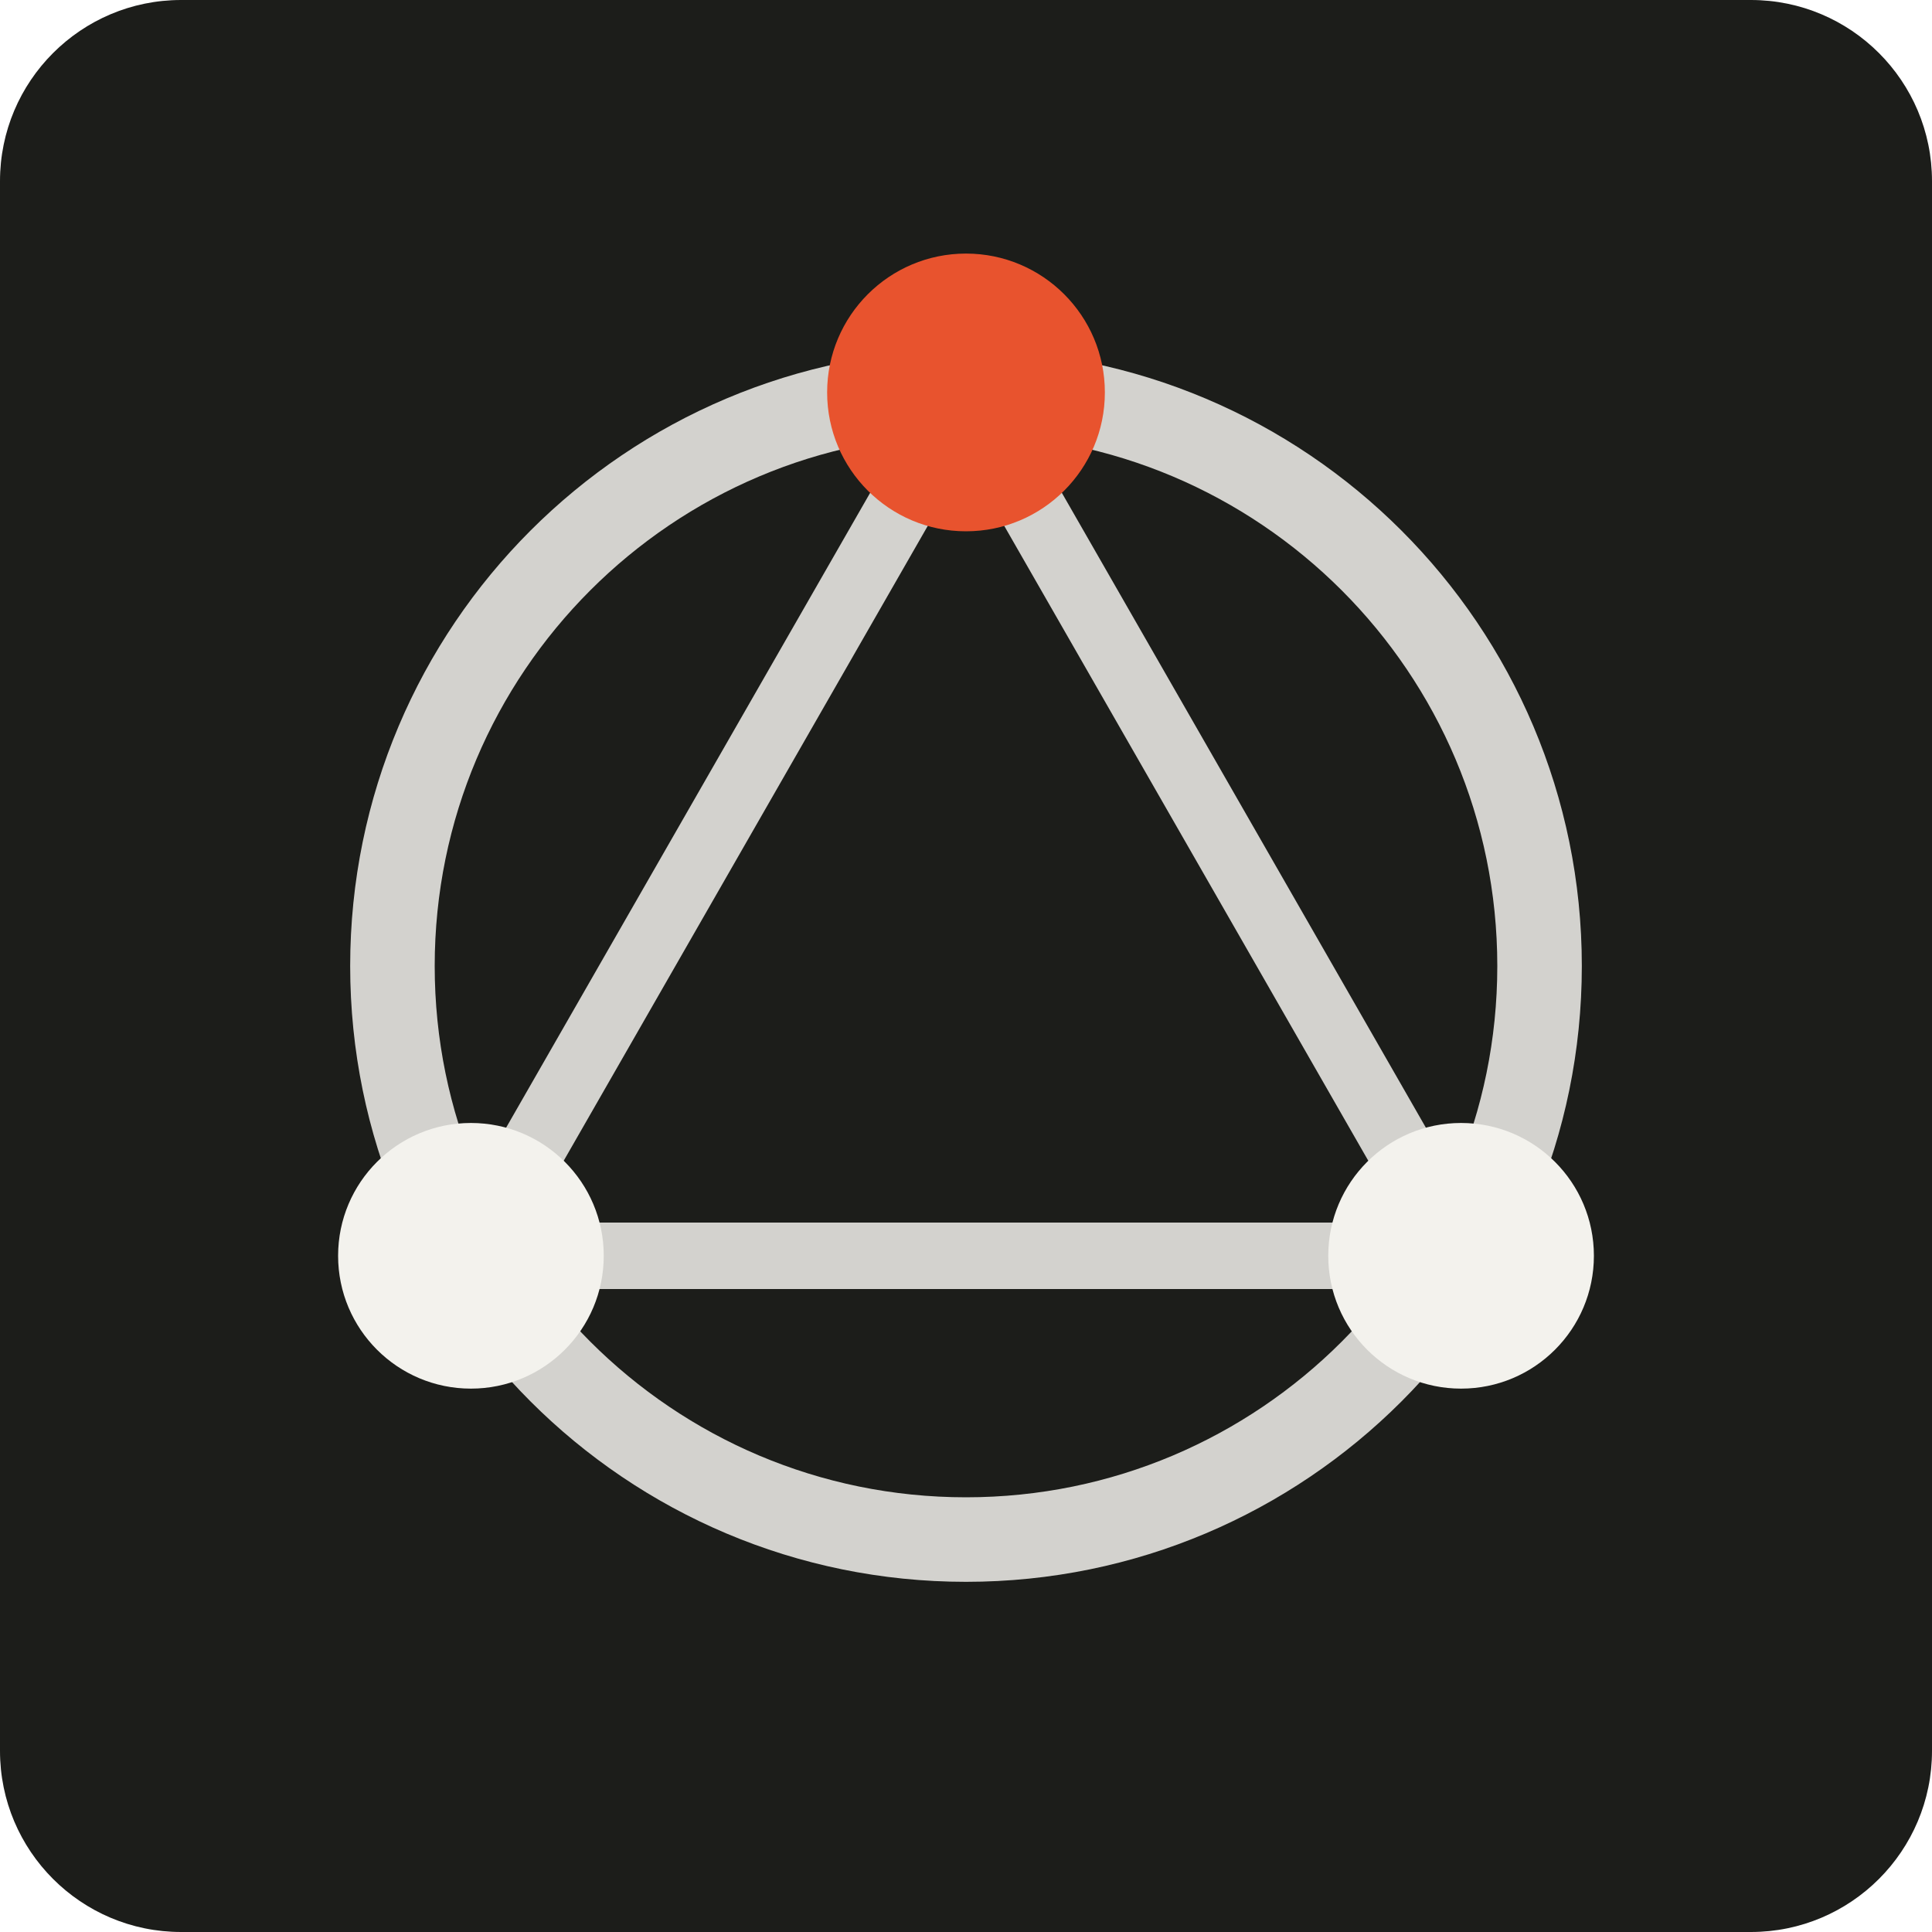
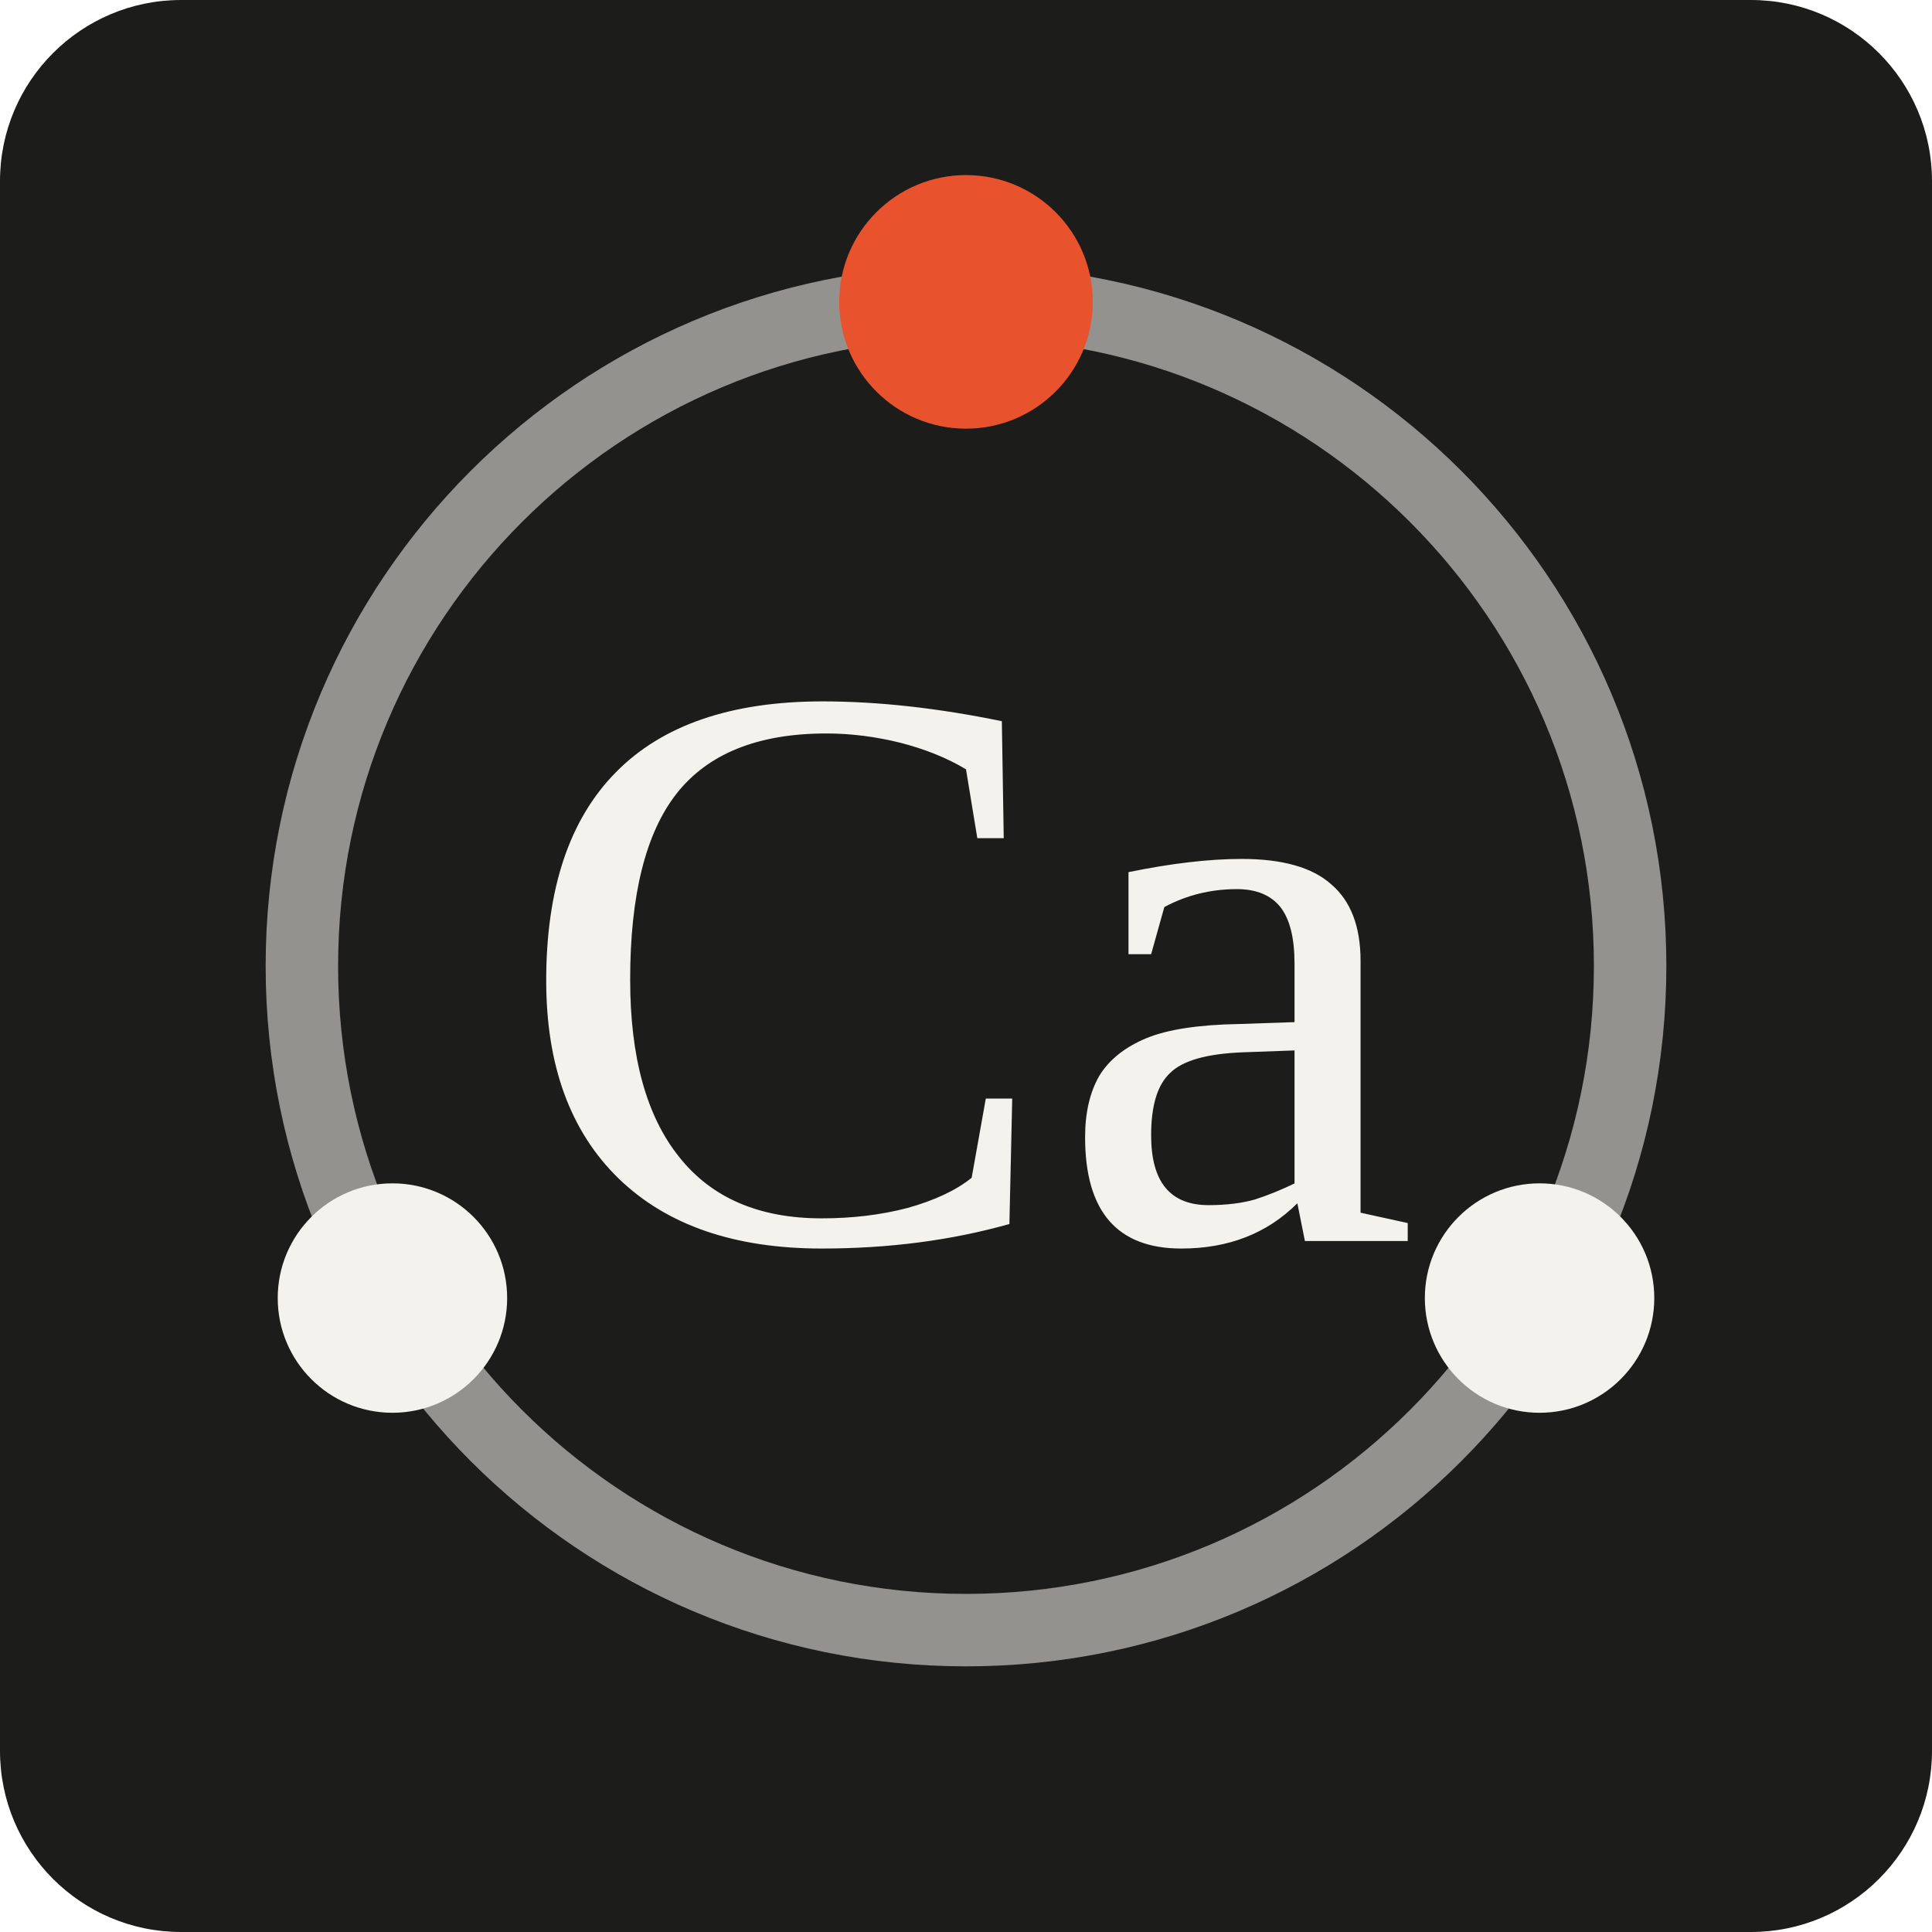
<svg xmlns="http://www.w3.org/2000/svg" viewBox="0 0 32 32">
  <rect width="32" height="32" rx="3" fill="#1C1D1A" />
-   <circle cx="16" cy="16" r="9.5" fill="none" stroke="#F3F2ED" stroke-opacity="0.85" stroke-width="1.4" />
-   <path d="M16 6.5 L24.2 20.8 L7.8 20.8 Z" fill="none" stroke="#F3F2ED" stroke-opacity="0.85" stroke-width="1.1" />
-   <circle cx="16" cy="6.5" r="2.3" fill="#E8532E" />
-   <circle cx="24.2" cy="20.8" r="2.2" fill="#F3F2ED" />
-   <circle cx="7.8" cy="20.8" r="2.2" fill="#F3F2ED" />
+   <circle cx="16" cy="16" r="11" fill="none" stroke="#F3F2ED" stroke-opacity="0.55" stroke-width="1.2" />
+   <text x="16" y="16" text-anchor="middle" dominant-baseline="central" font-family="Georgia, 'Times New Roman', serif" font-size="13.5" fill="#F3F2ED">Ca</text>
+   <circle cx="16" cy="5" r="2.1" fill="#E8532E" />
+   <circle cx="25.5" cy="21.5" r="1.9" fill="#F3F2ED" />
+   <circle cx="6.5" cy="21.5" r="1.9" fill="#F3F2ED" />
</svg>
